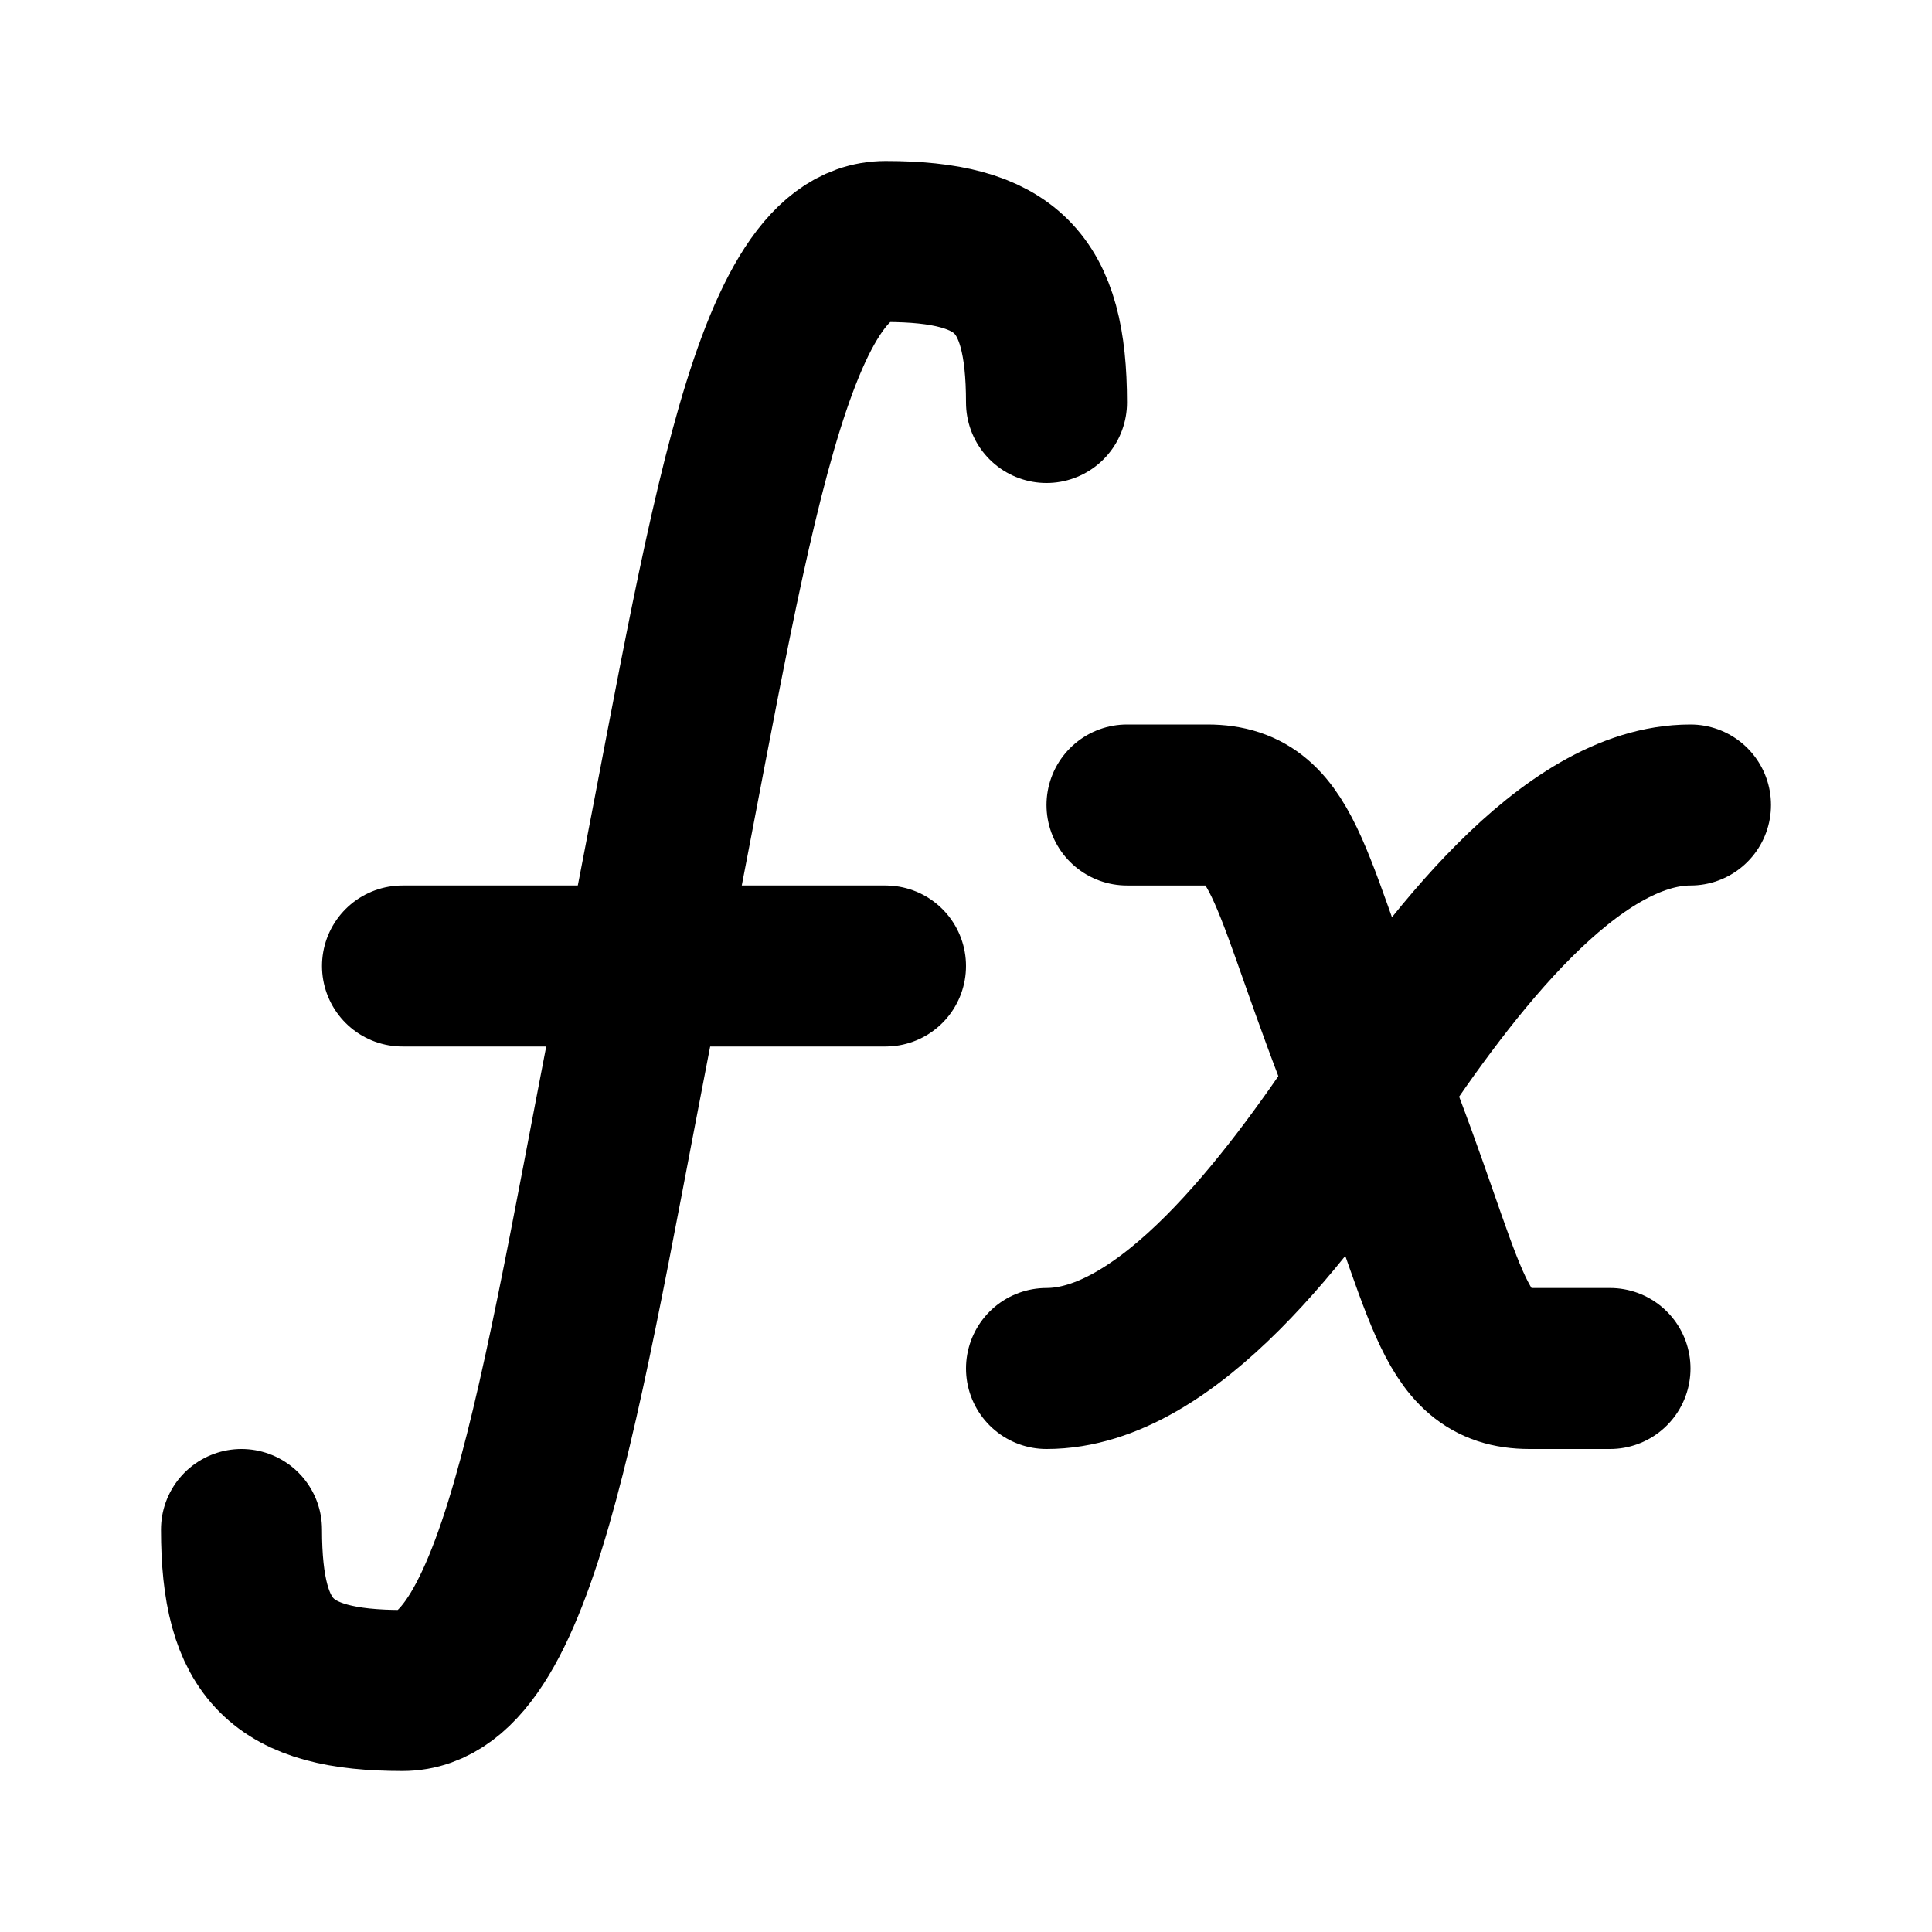
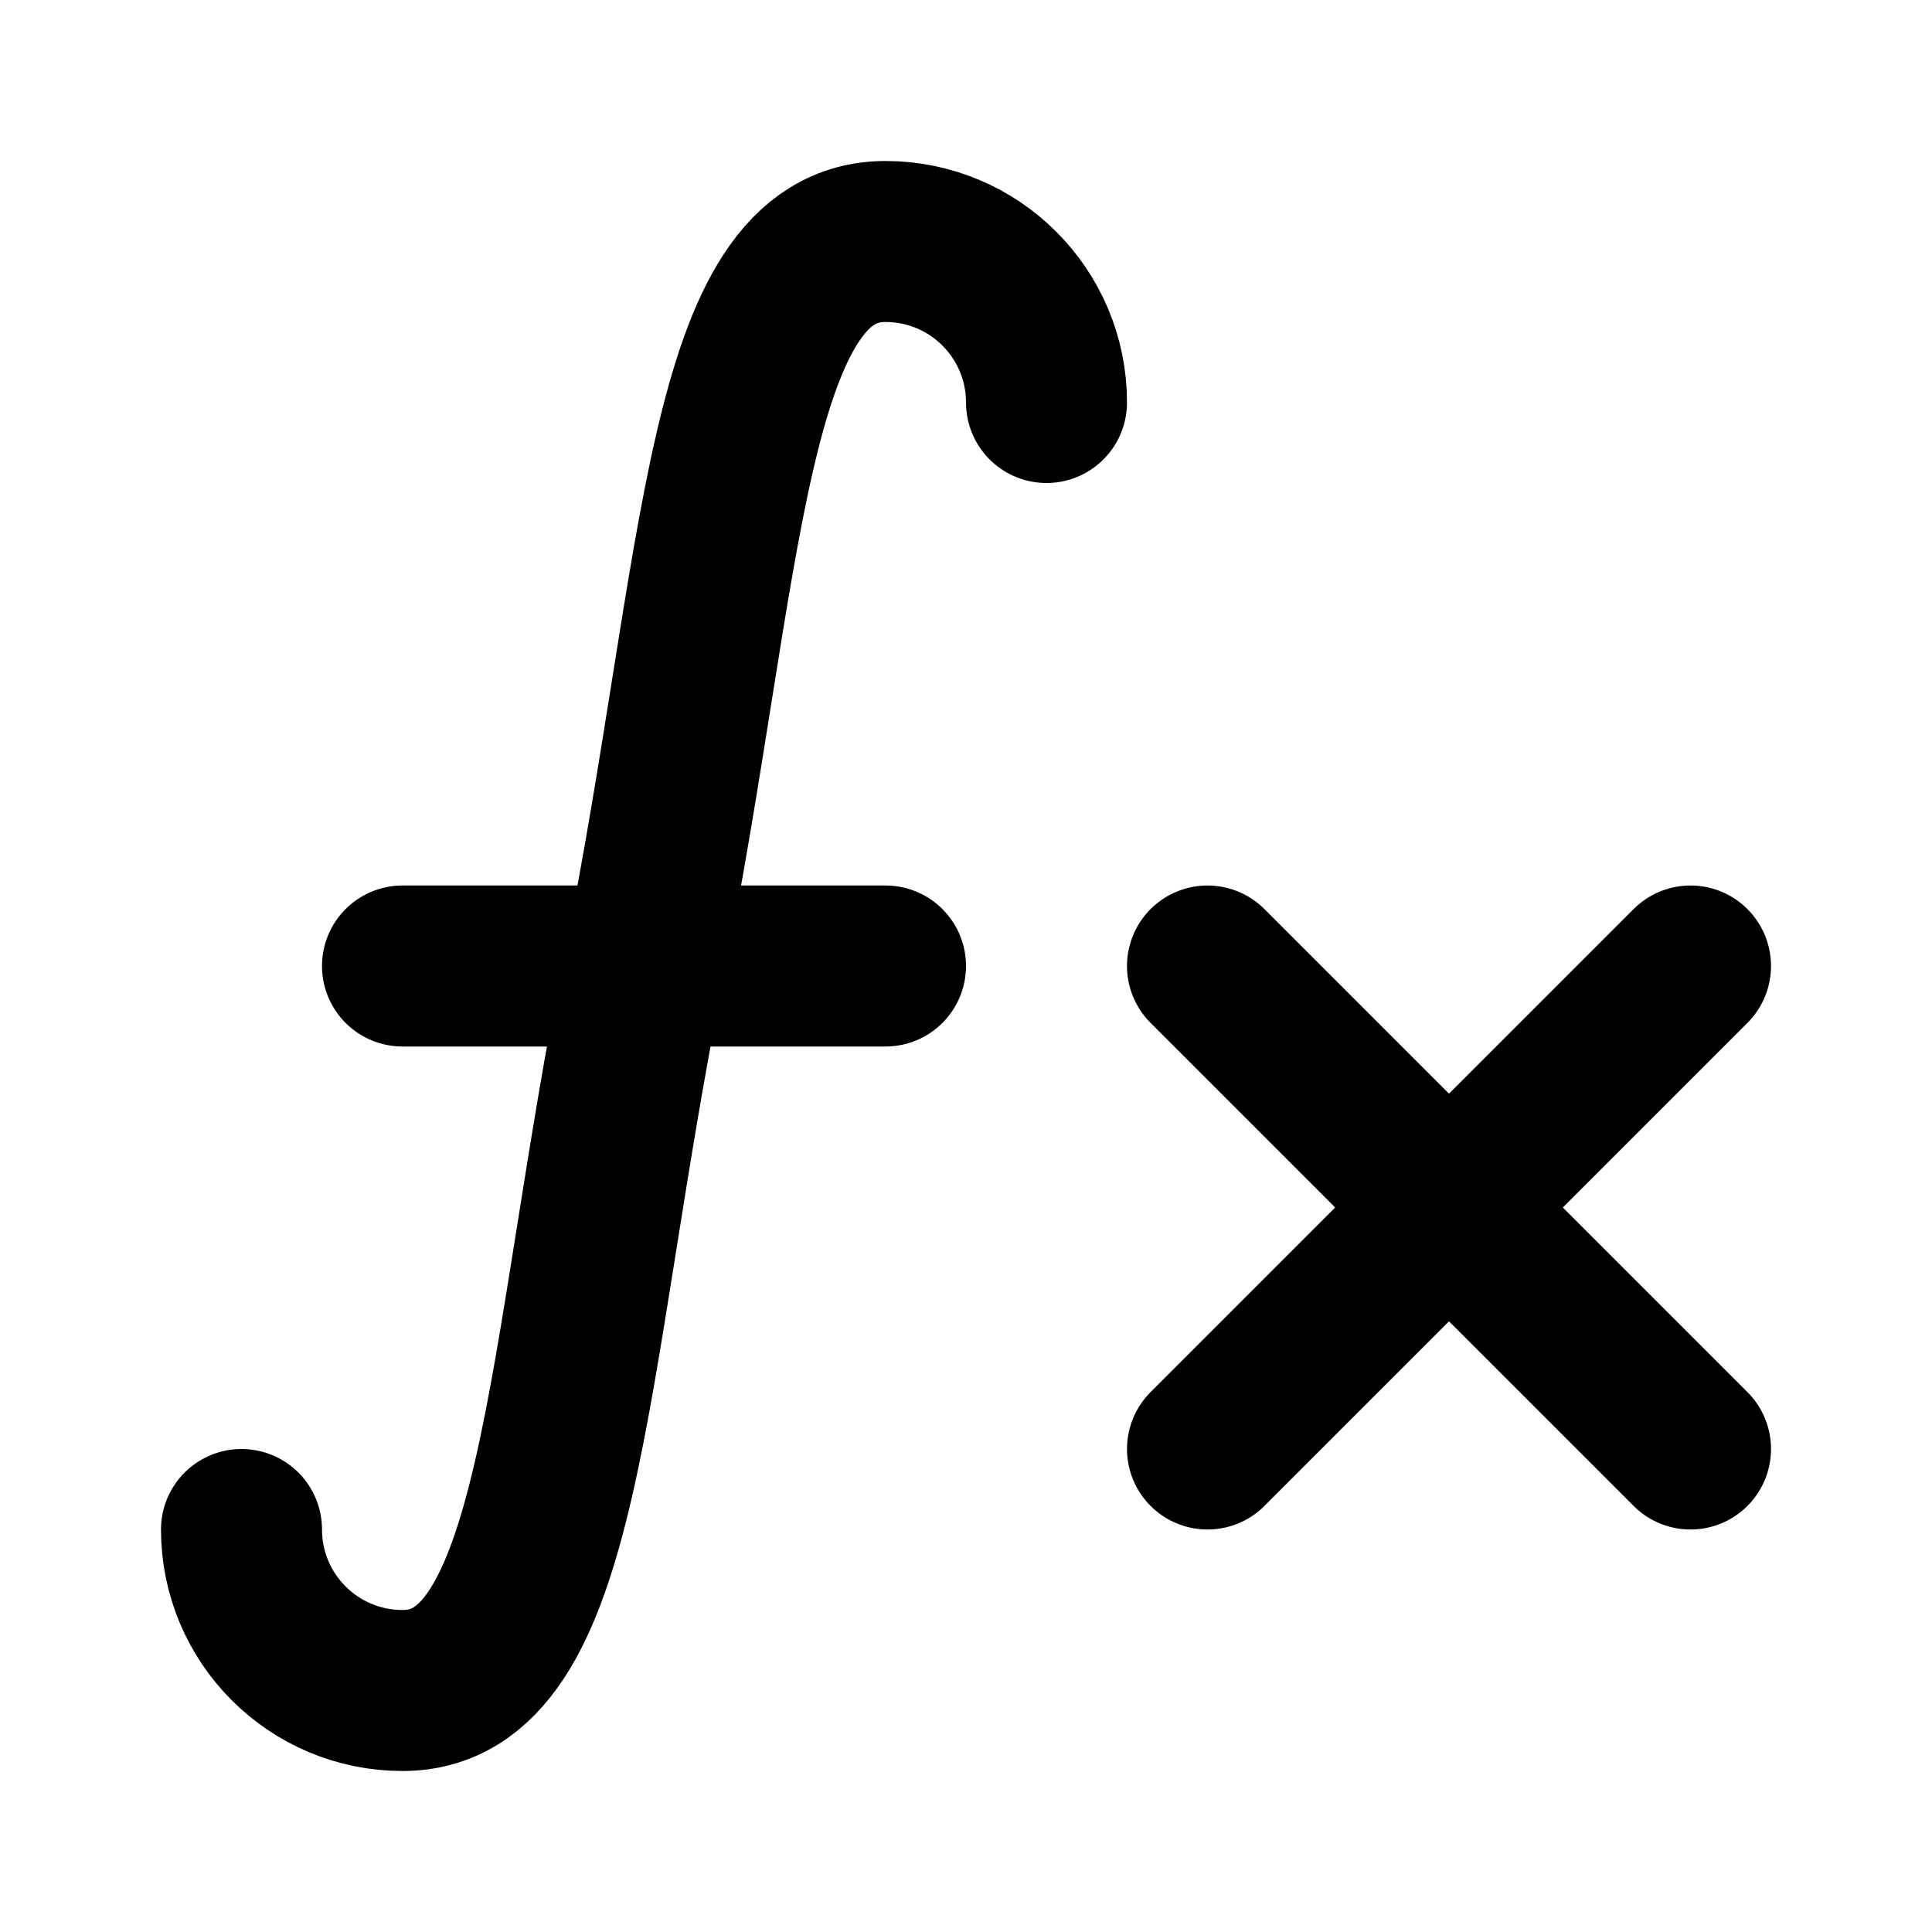
<svg xmlns="http://www.w3.org/2000/svg" class="icon icon-tabler icon-tabler-math-function" width="24" height="24" viewBox="0 0 24 24" stroke-width="2" stroke="currentColor" fill="none" stroke-linecap="round" stroke-linejoin="round">
  <path stroke="none" d="M0 0h24v24H0z" fill="none" />
-   <path d="M14 10h1c1 0 1 1 2.016 3.527c.984 2.473 .984 3.473 1.984 3.473h1" />
-   <path d="M13 17c1.5 0 3 -2 4 -3.5s2.5 -3.5 4 -3.5" />
-   <path d="M3 19c0 1.5 .5 2 2 2s2 -4 3 -9s1.5 -9 3 -9s2 .5 2 2" />
-   <line x1="5" y1="12" x2="11" y2="12" />
+   <path d="M3 19a2 2 0 0 0 2 2c2 0 2 -4 3 -9s1 -9 3 -9a2 2 0 0 1 2 2" />
+   <path d="M5 12h6" />
+   <path d="M15 12l6 6" />
+   <path d="M15 18l6 -6" />
</svg>
